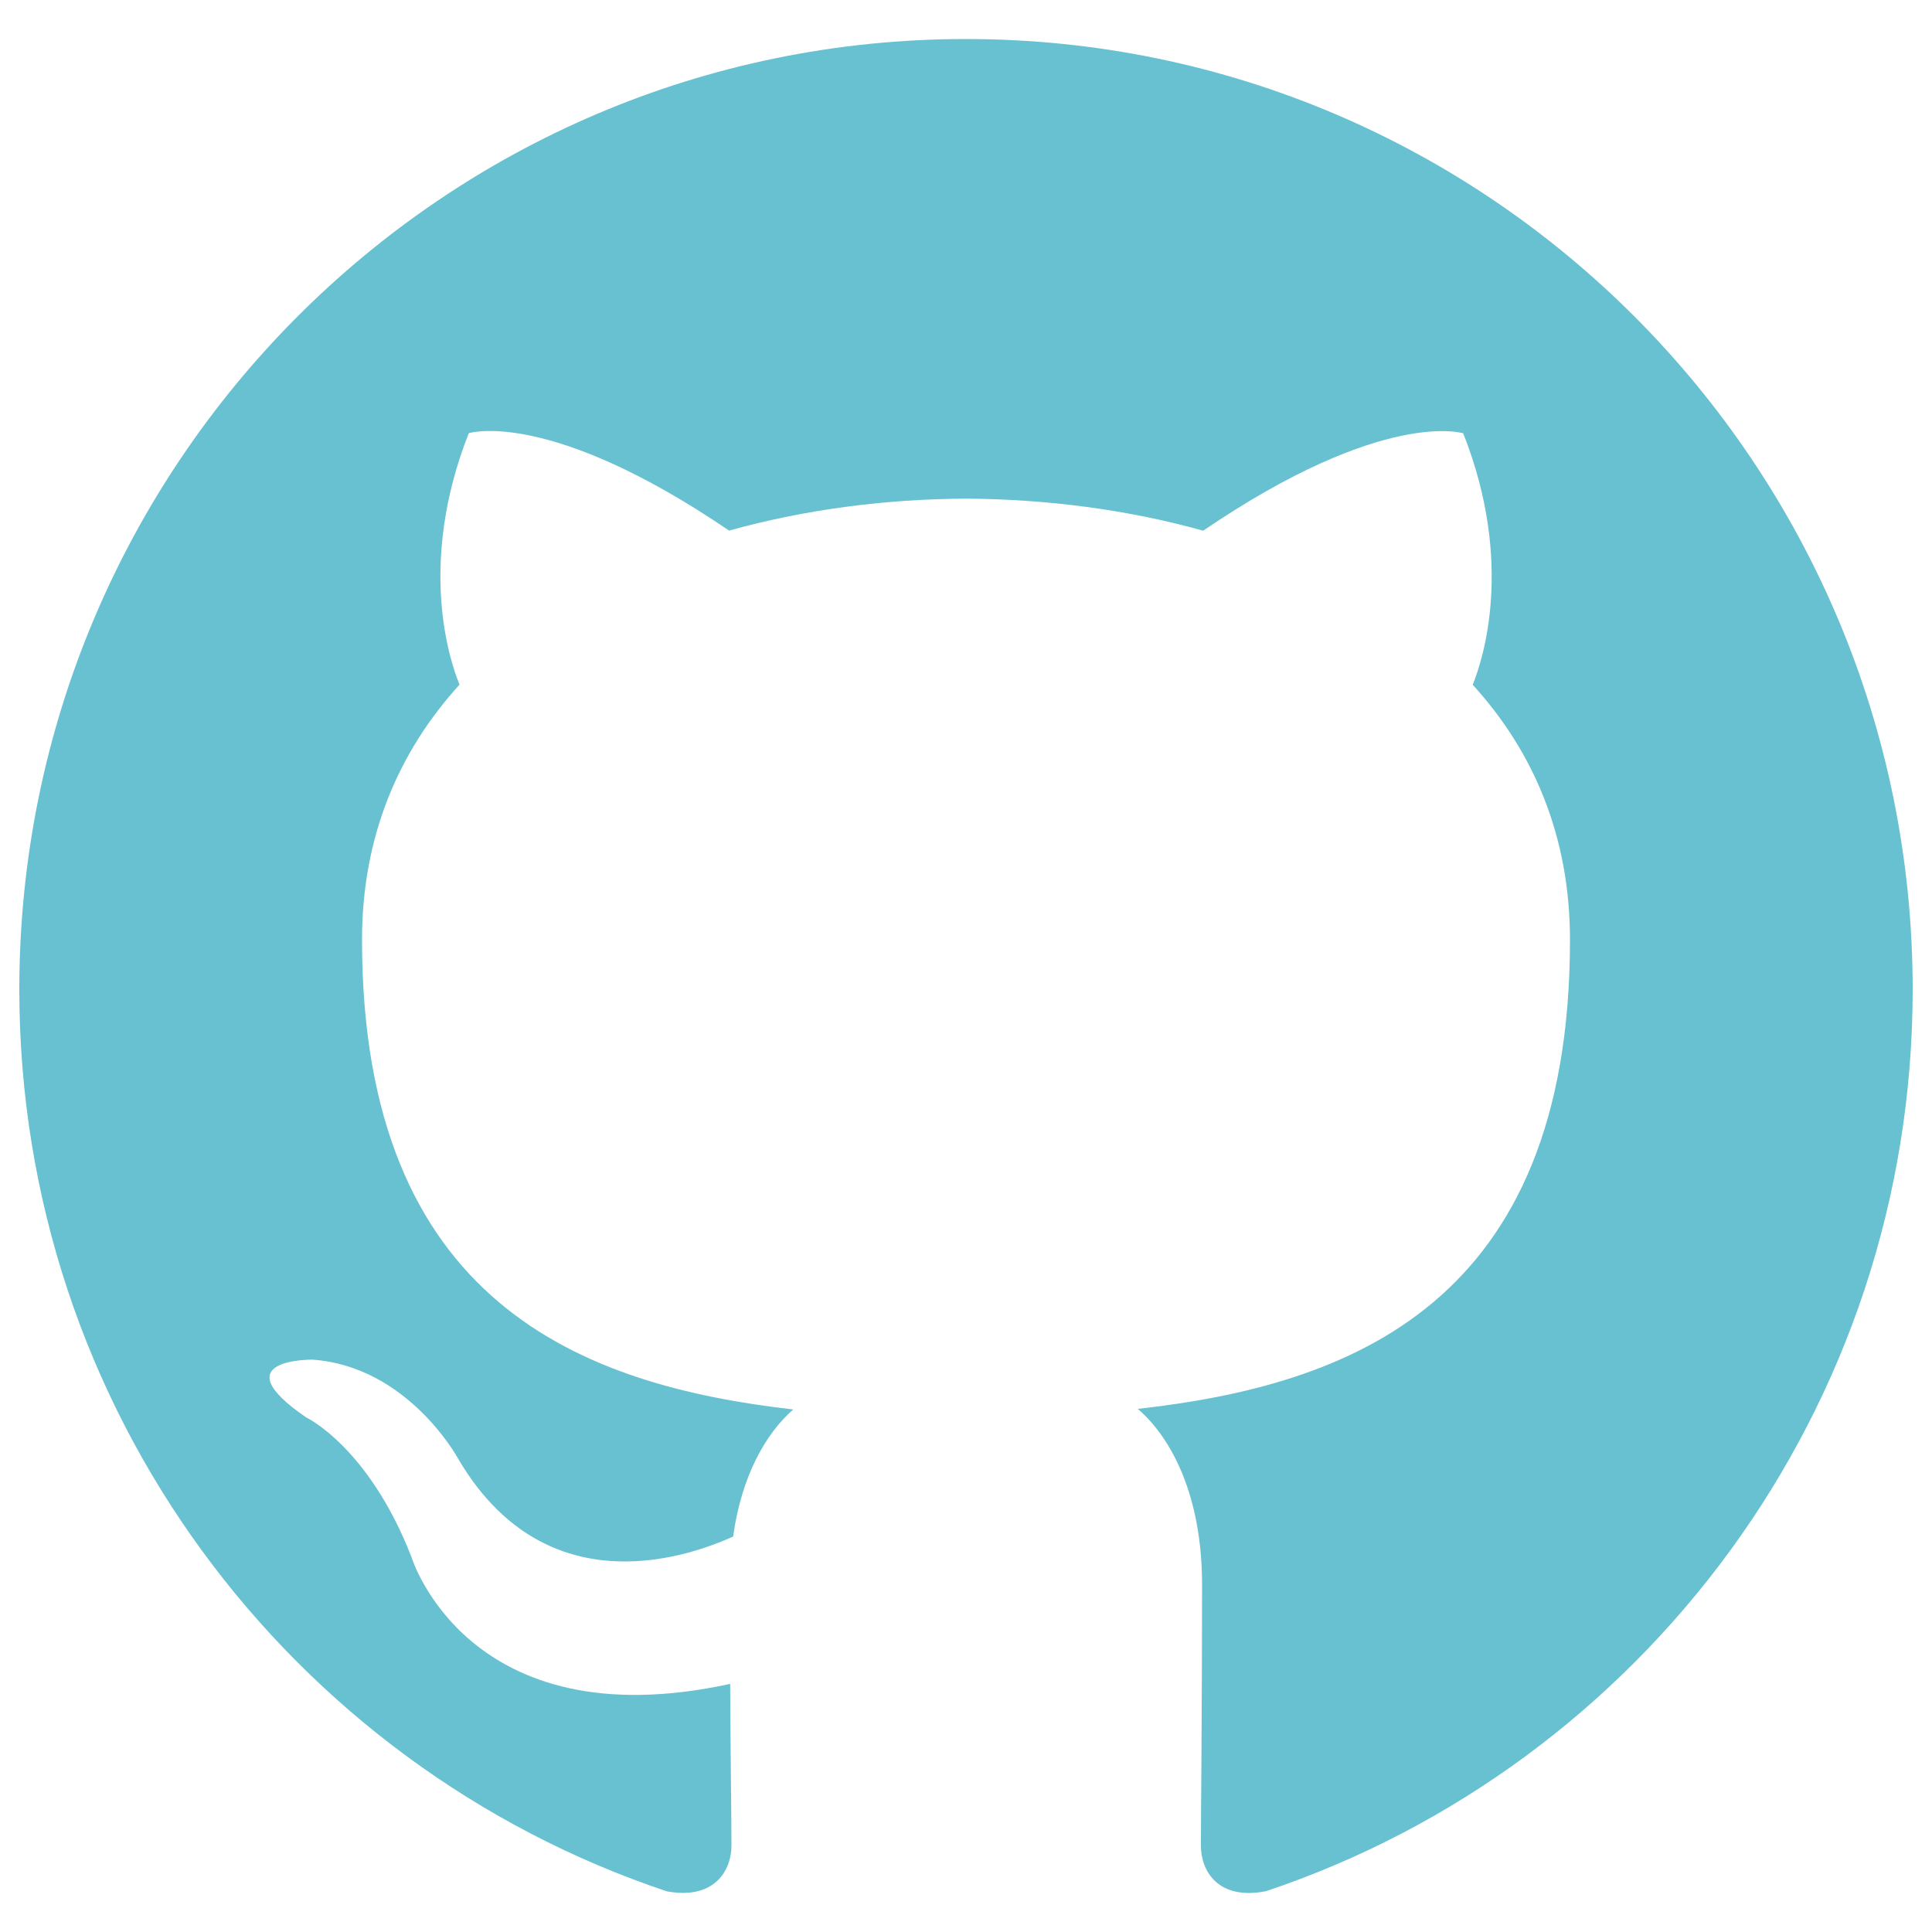
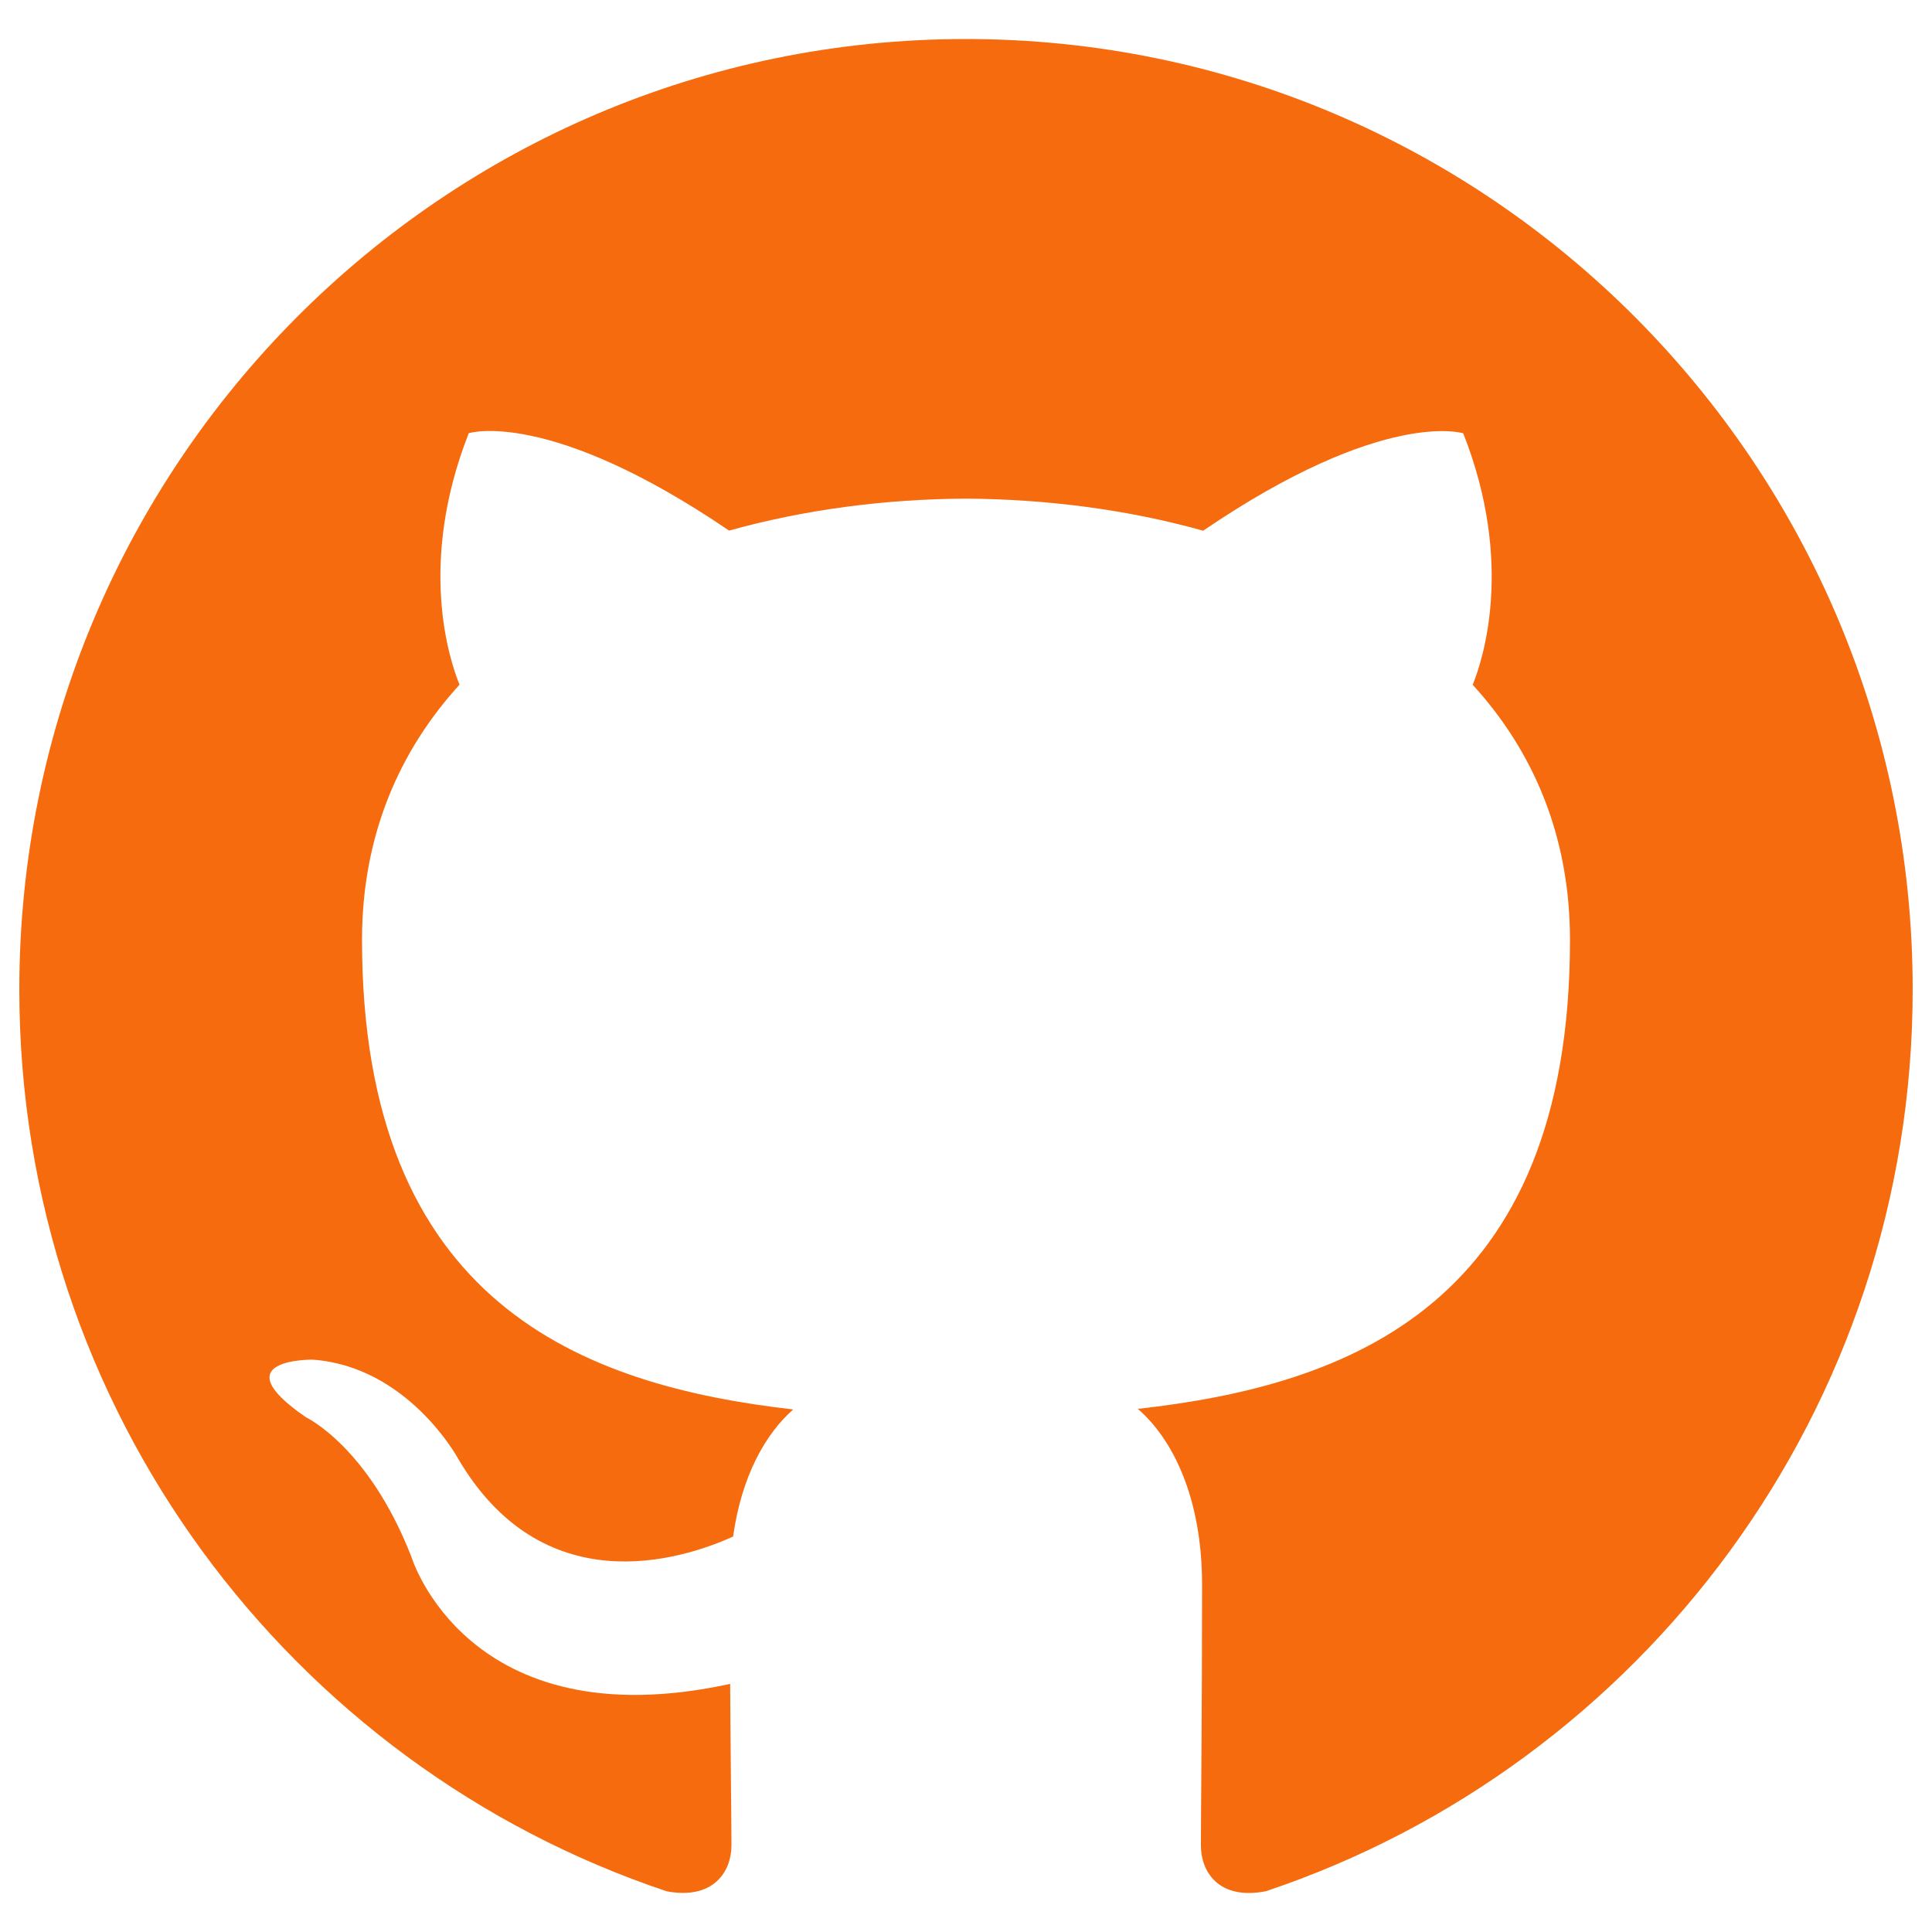
- <svg xmlns="http://www.w3.org/2000/svg" version="1.1" width="512" height="512" x="0" y="0" viewBox="0 0 512 512" style="enable-background:new 0 0 512 512" xml:space="preserve" class="">
-   <g transform="matrix(0.98,0,0,0.98,5.12,5.119997)">
-     <path style="" d="M255.968,5.329C114.624,5.329,0,120.401,0,262.353c0,113.536,73.344,209.856,175.104,243.872  c12.8,2.368,17.472-5.568,17.472-12.384c0-6.112-0.224-22.272-0.352-43.712c-71.2,15.52-86.24-34.464-86.24-34.464  c-11.616-29.696-28.416-37.6-28.416-37.6c-23.264-15.936,1.728-15.616,1.728-15.616c25.696,1.824,39.2,26.496,39.2,26.496  c22.848,39.264,59.936,27.936,74.528,21.344c2.304-16.608,8.928-27.936,16.256-34.368c-56.832-6.496-116.608-28.544-116.608-127.008  c0-28.064,9.984-51.008,26.368-68.992c-2.656-6.496-11.424-32.64,2.496-68c0,0,21.504-6.912,70.4,26.336  c20.416-5.696,42.304-8.544,64.096-8.64c21.728,0.128,43.648,2.944,64.096,8.672c48.864-33.248,70.336-26.336,70.336-26.336  c13.952,35.392,5.184,61.504,2.56,68c16.416,17.984,26.304,40.928,26.304,68.992c0,98.72-59.84,120.448-116.864,126.816  c9.184,7.936,17.376,23.616,17.376,47.584c0,34.368-0.32,62.08-0.32,70.496c0,6.88,4.608,14.88,17.6,12.352  C438.72,472.145,512,375.857,512,262.353C512,120.401,397.376,5.329,255.968,5.329z" fill="#68c1d0" data-original="#5c6bc0" class="uto" />
-     <g>
- </g>
-     <g>
- </g>
-     <g>
- </g>
-     <g>
- </g>
-     <g>
- </g>
-     <g>
- </g>
-     <g>
- </g>
-     <g>
- </g>
-     <g>
- </g>
-     <g>
- </g>
-     <g>
- </g>
-     <g>
- </g>
-     <g>
- </g>
-     <g>
- </g>
-     <g>
- </g>
+ <svg xmlns="http://www.w3.org/2000/svg" id="SvgjsSvg1036" width="288" height="288" version="1.1">
+   <defs id="SvgjsDefs1037" />
+   <g id="SvgjsG1038">
+     <svg width="288" height="288">
+       <svg width="288" height="288" enable-background="new 0 0 512 512" viewBox="0 0 512 512">
+         <g class="color000 svgShape" transform="matrix(.98 0 0 .98 5.12 5.12)" fill="#000000">
+           <path fill="#f66b0e" d="M255.968,5.329C114.624,5.329,0,120.401,0,262.353c0,113.536,73.344,209.856,175.104,243.872  c12.8,2.368,17.472-5.568,17.472-12.384c0-6.112-0.224-22.272-0.352-43.712c-71.2,15.52-86.24-34.464-86.24-34.464  c-11.616-29.696-28.416-37.6-28.416-37.6c-23.264-15.936,1.728-15.616,1.728-15.616c25.696,1.824,39.2,26.496,39.2,26.496  c22.848,39.264,59.936,27.936,74.528,21.344c2.304-16.608,8.928-27.936,16.256-34.368c-56.832-6.496-116.608-28.544-116.608-127.008  c0-28.064,9.984-51.008,26.368-68.992c-2.656-6.496-11.424-32.64,2.496-68c0,0,21.504-6.912,70.4,26.336  c20.416-5.696,42.304-8.544,64.096-8.64c21.728,0.128,43.648,2.944,64.096,8.672c48.864-33.248,70.336-26.336,70.336-26.336  c13.952,35.392,5.184,61.504,2.56,68c16.416,17.984,26.304,40.928,26.304,68.992c0,98.72-59.84,120.448-116.864,126.816  c9.184,7.936,17.376,23.616,17.376,47.584c0,34.368-0.32,62.08-0.32,70.496c0,6.88,4.608,14.88,17.6,12.352  C438.72,472.145,512,375.857,512,262.353C512,120.401,397.376,5.329,255.968,5.329z" class="uto color68c1d0 svgShape colororange" data-original="#5c6bc0" />
+         </g>
+       </svg>
+     </svg>
  </g>
</svg>
